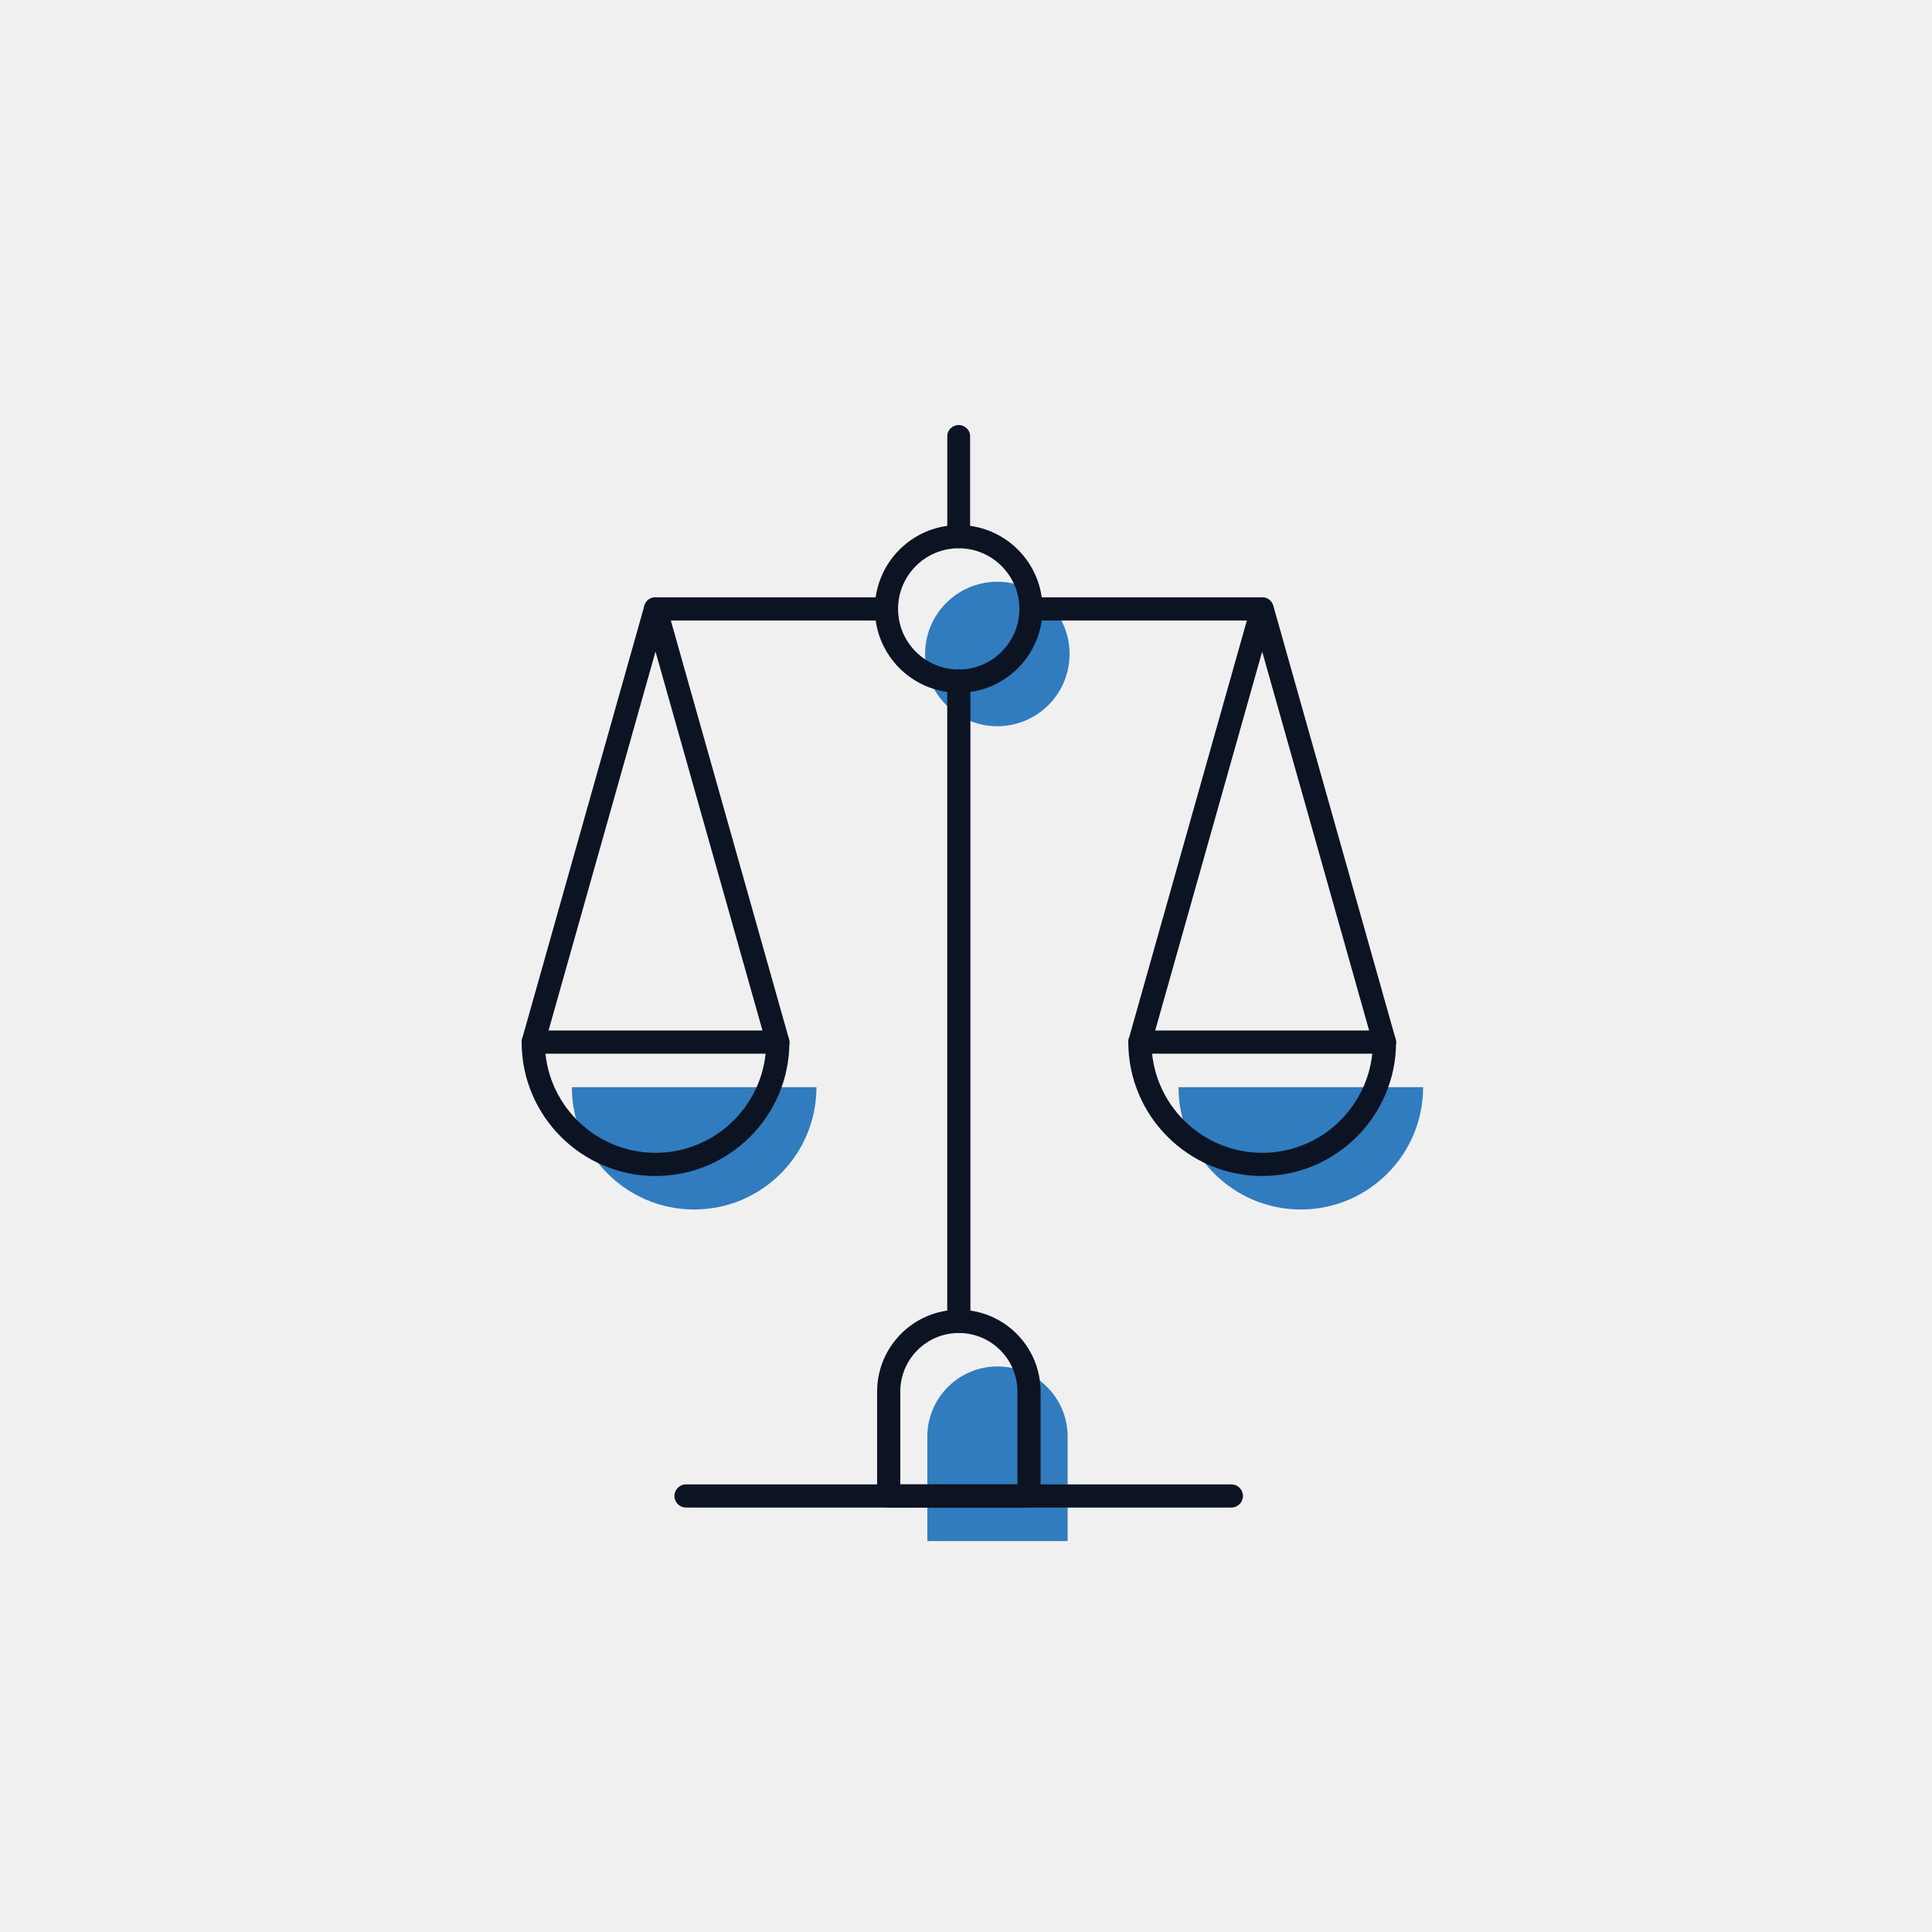
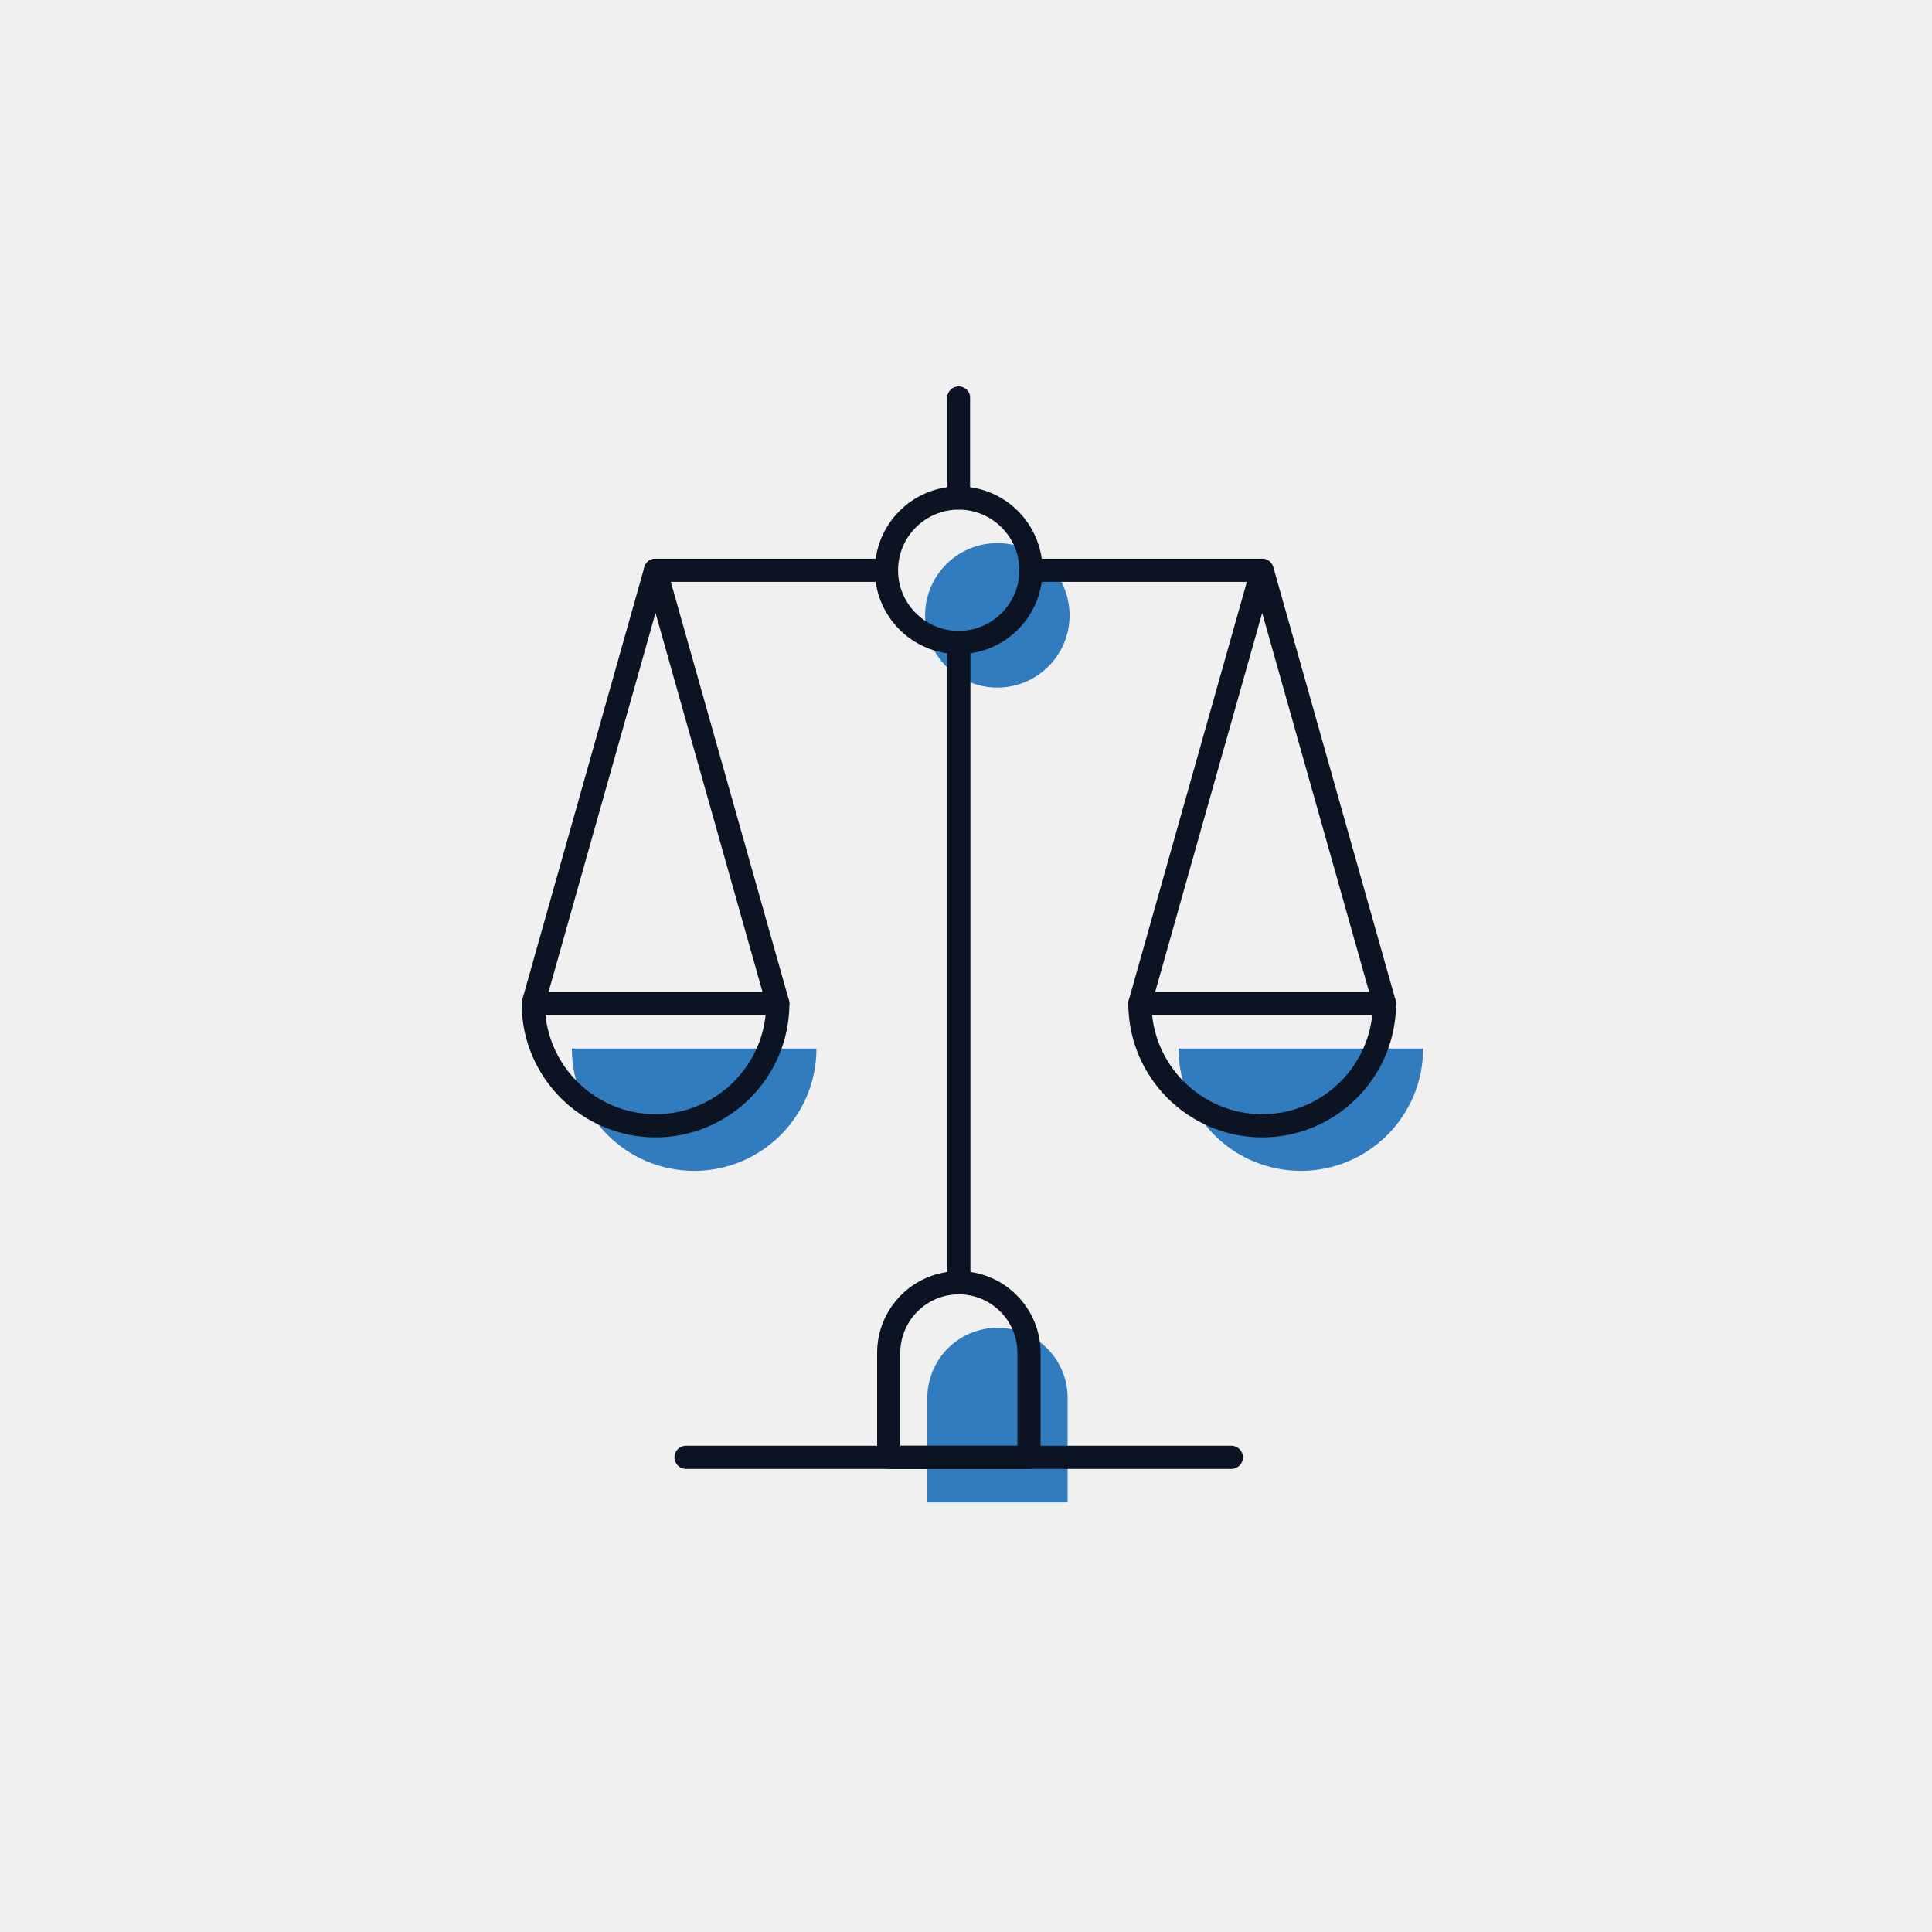
<svg xmlns="http://www.w3.org/2000/svg" xmlns:xlink="http://www.w3.org/1999/xlink" width="100px" height="100px" viewBox="0 0 100 100" version="1.1">
  <defs>
    <polygon id="path-1" points="1.222 0.236 0.022 0.236 0.022 6.614 1.222 6.614 1.222 0.236" />
  </defs>
  <g id="Welcome" stroke="none" stroke-width="1" fill="none" fill-rule="evenodd">
    <g id="Artboard-Copy-55">
-       <g id="Page-1-Copy" transform="translate(27, 21)">
+       <g id="Page-1-Copy" transform="translate(27, 19)">
        <path d="M15.259,35.273 C15.259,38.769 12.425,41.603 8.929,41.603 C5.434,41.603 2.6,38.769 2.6,35.273" id="Fill-1" fill="#307CBF" />
        <path d="M46.66,35.273 C46.66,38.769 43.826,41.603 40.331,41.603 C36.835,41.603 34.001,38.769 34.001,35.273" id="Fill-3" fill="#307CBF" />
        <path d="M24.629,49.727 C22.624,49.727 20.999,51.352 20.999,53.357 L20.999,58.764 L28.26,58.764 L28.26,53.357 C28.26,51.352 26.635,49.727 24.629,49.727" id="Fill-5" fill="#307CBF" />
        <path d="M28.361,12.85 C28.361,10.785 26.687,9.111 24.622,9.111 C22.557,9.111 20.883,10.785 20.883,12.85 C20.883,14.915 22.557,16.589 24.622,16.589 C26.687,16.589 28.361,14.915 28.361,12.85" id="Fill-7" fill="#307CBF" />
        <path d="M22.629,47.994 C22.298,47.994 22.029,47.725 22.029,47.394 L22.029,14.255 C22.029,13.924 22.298,13.655 22.629,13.655 C22.96,13.655 23.229,13.924 23.229,14.255 L23.229,47.394 C23.229,47.725 22.96,47.994 22.629,47.994" id="Fill-9" fill="#0C1423" />
        <path d="M36.735,57.031 L8.508,57.031 C8.177,57.031 7.909,56.762 7.909,56.431 C7.909,56.099 8.177,55.831 8.508,55.831 L36.735,55.831 C37.066,55.831 37.335,56.099 37.335,56.431 C37.335,56.762 37.066,57.031 36.735,57.031" id="Fill-11" fill="#0C1423" />
        <path d="M18.883,11.117 L6.929,11.117 C6.598,11.117 6.329,10.848 6.329,10.517 C6.329,10.185 6.598,9.917 6.929,9.917 L18.883,9.917 C19.214,9.917 19.483,10.185 19.483,10.517 C19.483,10.848 19.214,11.117 18.883,11.117" id="Fill-13" fill="#0C1423" />
        <path d="M38.314,11.117 L26.361,11.117 C26.03,11.117 25.761,10.848 25.761,10.517 C25.761,10.185 26.03,9.917 26.361,9.917 L38.314,9.917 C38.645,9.917 38.914,10.185 38.914,10.517 C38.914,10.848 38.645,11.117 38.314,11.117" id="Fill-15" fill="#0C1423" />
        <path d="M1.393,32.339 L12.466,32.339 L6.929,12.725 L1.393,32.339 Z M13.259,33.539 L0.6,33.539 C0.413,33.539 0.235,33.451 0.122,33.301 C0.008,33.151 -0.029,32.957 0.023,32.776 L6.352,10.353 C6.424,10.095 6.661,9.916 6.929,9.916 C7.198,9.916 7.434,10.095 7.506,10.353 L13.836,32.776 C13.888,32.957 13.851,33.151 13.738,33.301 C13.624,33.451 13.447,33.539 13.259,33.539 L13.259,33.539 Z" id="Fill-17" fill="#0C1423" />
        <path d="M32.793,32.339 L43.866,32.339 L38.33,12.725 L32.793,32.339 Z M44.659,33.539 L32,33.539 C31.813,33.539 31.635,33.451 31.522,33.301 C31.408,33.151 31.371,32.957 31.423,32.776 L37.753,10.353 C37.825,10.095 38.062,9.916 38.33,9.916 C38.599,9.916 38.835,10.095 38.907,10.353 L45.236,32.776 C45.288,32.957 45.251,33.151 45.138,33.301 C45.024,33.451 44.847,33.539 44.659,33.539 L44.659,33.539 Z" id="Fill-19" fill="#0C1423" />
        <path d="M6.929,39.87 C3.109,39.87 0,36.761 0,32.94 C0,32.608 0.269,32.34 0.6,32.34 C0.931,32.34 1.2,32.608 1.2,32.94 C1.2,36.099 3.77,38.67 6.929,38.67 C10.088,38.67 12.659,36.099 12.659,32.94 C12.659,32.608 12.928,32.34 13.259,32.34 C13.59,32.34 13.859,32.608 13.859,32.94 C13.859,36.761 10.75,39.87 6.929,39.87" id="Fill-21" fill="#0C1423" />
        <path d="M38.331,39.87 C34.51,39.87 31.401,36.761 31.401,32.94 C31.401,32.608 31.67,32.34 32.001,32.34 C32.332,32.34 32.601,32.608 32.601,32.94 C32.601,36.099 35.172,38.67 38.331,38.67 C41.49,38.67 44.06,36.099 44.06,32.94 C44.06,32.608 44.329,32.34 44.66,32.34 C44.991,32.34 45.26,32.608 45.26,32.94 C45.26,36.761 42.151,39.87 38.331,39.87" id="Fill-23" fill="#0C1423" />
        <path d="M19.599,55.831 L25.661,55.831 L25.661,51.025 C25.661,49.354 24.3,47.995 22.629,47.995 C20.958,47.995 19.599,49.354 19.599,51.025 L19.599,55.831 Z M26.26,57.031 L18.999,57.031 C18.668,57.031 18.4,56.763 18.4,56.431 L18.4,51.025 C18.4,48.692 20.297,46.794 22.629,46.794 C24.962,46.794 26.86,48.692 26.86,51.025 L26.86,56.431 C26.86,56.763 26.591,57.031 26.26,57.031 L26.26,57.031 Z" id="Fill-25" fill="#0C1423" />
        <path d="M22.622,7.378 C20.892,7.378 19.483,8.786 19.483,10.517 C19.483,12.248 20.892,13.655 22.622,13.655 C24.353,13.655 25.762,12.248 25.762,10.517 C25.762,8.786 24.353,7.378 22.622,7.378 M22.622,14.856 C20.229,14.856 18.284,12.909 18.284,10.517 C18.284,8.124 20.229,6.178 22.622,6.178 C25.015,6.178 26.961,8.124 26.961,10.517 C26.961,12.909 25.015,14.856 22.622,14.856" id="Fill-27" fill="#0C1423" />
        <g id="Group-31" transform="translate(22, 0.7641)">
          <mask id="mask-2" fill="white">
            <use xlink:href="#path-1" />
          </mask>
          <g id="Clip-30" />
          <path d="M0.622,6.614 C0.291,6.614 0.022,6.345 0.022,6.014 L0.022,0.836 C0.022,0.505 0.291,0.236 0.622,0.236 C0.953,0.236 1.222,0.505 1.222,0.836 L1.222,6.014 C1.222,6.345 0.953,6.614 0.622,6.614" id="Fill-29" fill="#0C1423" mask="url(#mask-2)" />
        </g>
      </g>
    </g>
  </g>
</svg>
